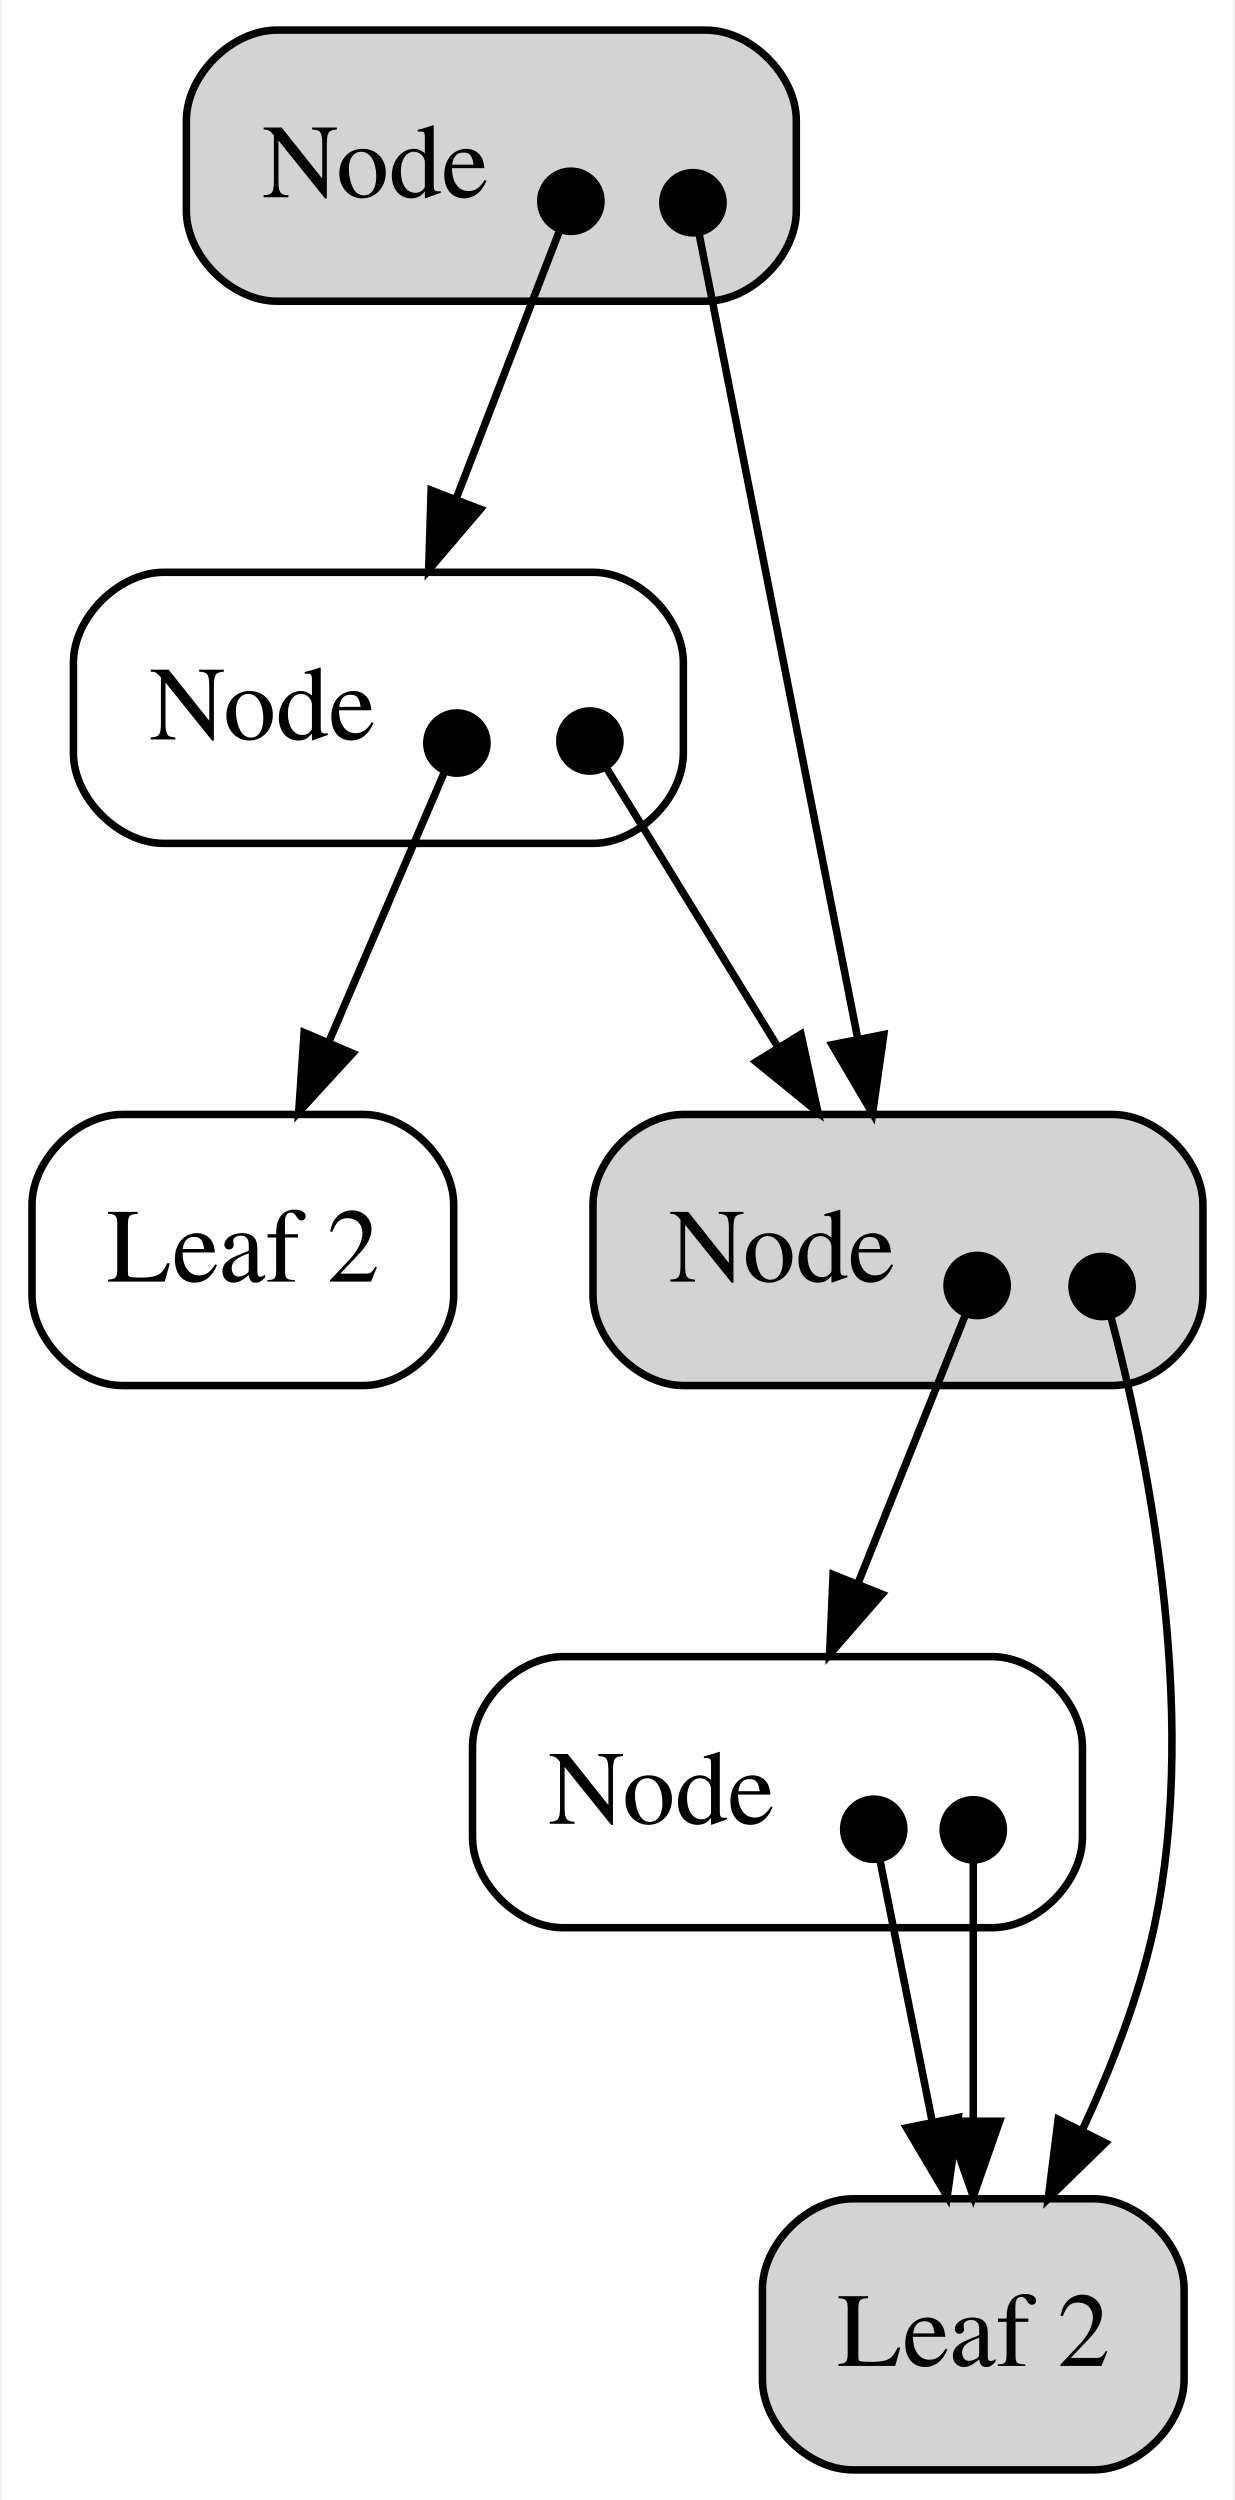
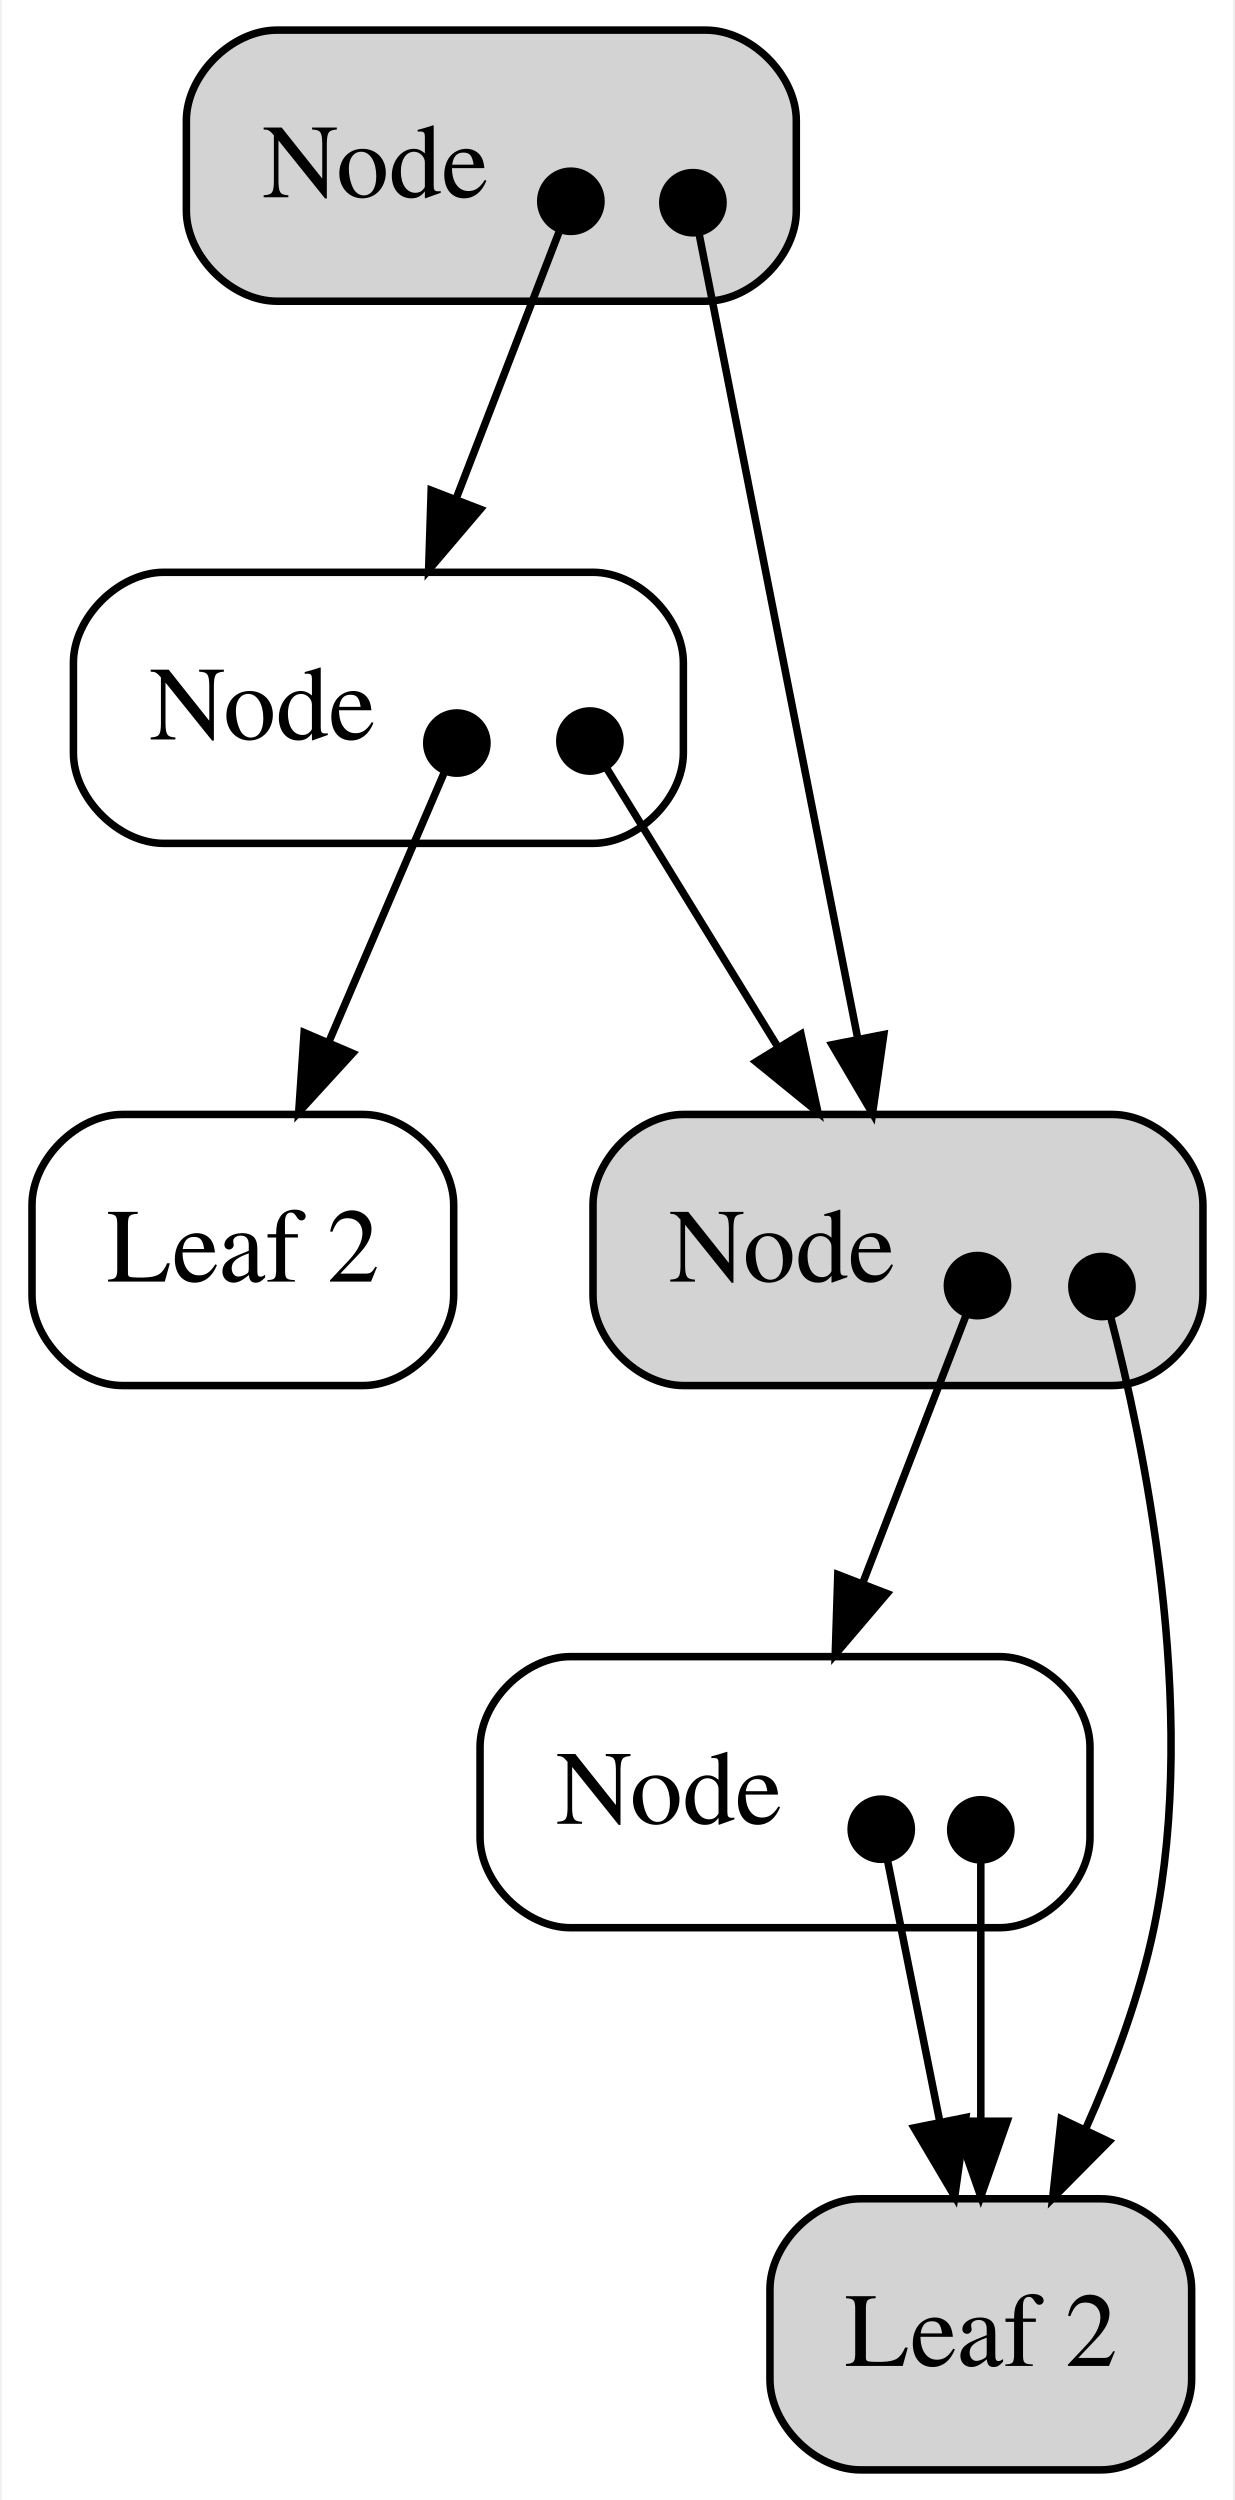
<svg xmlns="http://www.w3.org/2000/svg" width="164pt" height="332pt" viewBox="0.00 0.00 163.50 332.00">
  <g id="graph0" class="graph" transform="scale(1 1) rotate(0) translate(4 328)">
-     <polygon fill="white" stroke="none" points="-4,4 -4,-328 159.5,-328 159.5,4 -4,4" />
+     <polygon fill="white" stroke="transparent" points="-4,4 -4,-328 159.5,-328 159.5,4 -4,4" />
    <g id="node1" class="node">
      <path fill="lightgrey" stroke="black" d="M89.5,-324C89.5,-324 32.5,-324 32.5,-324 26.5,-324 20.5,-318 20.5,-312 20.5,-312 20.5,-300 20.5,-300 20.5,-294 26.5,-288 32.5,-288 32.5,-288 89.5,-288 89.5,-288 95.5,-288 101.5,-294 101.5,-300 101.5,-300 101.5,-312 101.5,-312 101.5,-318 95.5,-324 89.5,-324" />
-       <text text-anchor="start" x="30.588" y="-301.8" font-family="Times,serif" font-size="14.00">Node </text>
+       <text text-anchor="start" x="30.59" y="-301.8" font-family="Times,serif" font-size="14.00">Node </text>
      <text text-anchor="start" x="67.75" y="-301.8" font-family="Times,serif" font-size="14.00">   </text>
      <text text-anchor="start" x="81.75" y="-301.8" font-family="Times,serif" font-size="14.00">   </text>
    </g>
    <g id="node2" class="node">
      <path fill="white" stroke="black" d="M74.5,-252C74.5,-252 17.5,-252 17.5,-252 11.5,-252 5.5,-246 5.5,-240 5.5,-240 5.5,-228 5.5,-228 5.5,-222 11.5,-216 17.5,-216 17.5,-216 74.5,-216 74.5,-216 80.5,-216 86.5,-222 86.5,-228 86.5,-228 86.5,-240 86.5,-240 86.5,-246 80.5,-252 74.5,-252" />
-       <text text-anchor="start" x="15.588" y="-229.8" font-family="Times,serif" font-size="14.00">Node </text>
+       <text text-anchor="start" x="15.59" y="-229.8" font-family="Times,serif" font-size="14.00">Node </text>
      <text text-anchor="start" x="52.75" y="-229.8" font-family="Times,serif" font-size="14.00">   </text>
      <text text-anchor="start" x="66.75" y="-229.8" font-family="Times,serif" font-size="14.00">   </text>
    </g>
    <g id="edge1" class="edge">
-       <path fill="none" stroke="black" d="M70.037,-297.319C66.731,-288.748 61.199,-274.404 56.274,-261.637" />
-       <ellipse fill="black" stroke="black" cx="71.561" cy="-301.268" rx="4" ry="4" />
-       <polygon fill="black" stroke="black" points="59.538,-260.374 52.674,-252.303 53.007,-262.893 59.538,-260.374" />
+       <path fill="none" stroke="black" d="M70.04,-297.32C66.73,-288.75 61.2,-274.4 56.27,-261.64" />
+       <ellipse fill="black" stroke="black" cx="71.56" cy="-301.27" rx="4" ry="4" />
+       <polygon fill="black" stroke="black" points="59.54,-260.37 52.67,-252.3 53.01,-262.89 59.54,-260.37" />
    </g>
    <g id="node3" class="node">
      <path fill="lightgrey" stroke="black" d="M143.5,-180C143.5,-180 86.5,-180 86.5,-180 80.5,-180 74.5,-174 74.5,-168 74.5,-168 74.5,-156 74.5,-156 74.5,-150 80.5,-144 86.5,-144 86.5,-144 143.5,-144 143.5,-144 149.5,-144 155.5,-150 155.5,-156 155.5,-156 155.5,-168 155.5,-168 155.5,-174 149.5,-180 143.5,-180" />
-       <text text-anchor="start" x="84.588" y="-157.8" font-family="Times,serif" font-size="14.00">Node </text>
+       <text text-anchor="start" x="84.59" y="-157.8" font-family="Times,serif" font-size="14.00">Node </text>
      <text text-anchor="start" x="121.75" y="-157.8" font-family="Times,serif" font-size="14.00">   </text>
      <text text-anchor="start" x="135.75" y="-157.8" font-family="Times,serif" font-size="14.00">   </text>
    </g>
    <g id="edge2" class="edge">
-       <path fill="none" stroke="black" d="M88.57,-297.036C92.548,-276.863 103.167,-223.013 109.669,-190.034" />
-       <ellipse fill="black" stroke="black" cx="87.774" cy="-301.076" rx="4" ry="4" />
-       <polygon fill="black" stroke="black" points="113.122,-190.617 111.623,-180.129 106.254,-189.262 113.122,-190.617" />
+       <path fill="none" stroke="black" d="M88.57,-297.04C92.55,-276.86 103.17,-223.01 109.67,-190.03" />
+       <ellipse fill="black" stroke="black" cx="87.77" cy="-301.08" rx="4" ry="4" />
+       <polygon fill="black" stroke="black" points="113.12,-190.62 111.62,-180.13 106.25,-189.26 113.12,-190.62" />
    </g>
    <g id="edge4" class="edge">
-       <path fill="none" stroke="black" d="M76.281,-226.03C81.558,-217.44 90.827,-202.351 98.974,-189.09" />
-       <ellipse fill="black" stroke="black" cx="74.094" cy="-229.592" rx="4" ry="4" />
-       <polygon fill="black" stroke="black" points="102.119,-190.656 104.371,-180.303 96.154,-186.992 102.119,-190.656" />
+       <path fill="none" stroke="black" d="M76.28,-226.03C81.56,-217.44 90.83,-202.35 98.97,-189.09" />
+       <ellipse fill="black" stroke="black" cx="74.09" cy="-229.59" rx="4" ry="4" />
+       <polygon fill="black" stroke="black" points="102.12,-190.66 104.37,-180.3 96.15,-186.99 102.12,-190.66" />
    </g>
    <g id="node4" class="node">
-       <path fill="white" stroke="black" d="M44,-180C44,-180 12,-180 12,-180 6,-180 3.55271e-15,-174 3.55271e-15,-168 3.55271e-15,-168 3.55271e-15,-156 3.55271e-15,-156 3.55271e-15,-150 6,-144 12,-144 12,-144 44,-144 44,-144 50,-144 56,-150 56,-156 56,-156 56,-168 56,-168 56,-174 50,-180 44,-180" />
-       <text text-anchor="start" x="9.929" y="-157.8" font-family="Times,serif" font-size="14.00">Leaf 2</text>
+       <path fill="white" stroke="black" d="M44,-180C44,-180 12,-180 12,-180 6,-180 0,-174 0,-168 0,-168 0,-156 0,-156 0,-150 6,-144 12,-144 12,-144 44,-144 44,-144 50,-144 56,-150 56,-156 56,-156 56,-168 56,-168 56,-174 50,-180 44,-180" />
+       <text text-anchor="start" x="9.93" y="-157.8" font-family="Times,serif" font-size="14.00">Leaf 2</text>
    </g>
    <g id="edge3" class="edge">
-       <path fill="none" stroke="black" d="M54.708,-225.319C51.035,-216.748 44.888,-202.404 39.416,-189.637" />
-       <ellipse fill="black" stroke="black" cx="56.424" cy="-229.323" rx="4" ry="4" />
-       <polygon fill="black" stroke="black" points="42.572,-188.116 35.416,-180.303 36.138,-190.874 42.572,-188.116" />
+       <path fill="none" stroke="black" d="M54.71,-225.32C51.03,-216.75 44.89,-202.4 39.42,-189.64" />
+       <ellipse fill="black" stroke="black" cx="56.42" cy="-229.32" rx="4" ry="4" />
+       <polygon fill="black" stroke="black" points="42.57,-188.12 35.42,-180.3 36.14,-190.87 42.57,-188.12" />
    </g>
    <g id="node5" class="node">
-       <path fill="white" stroke="black" d="M127.5,-108C127.5,-108 70.5,-108 70.5,-108 64.5,-108 58.5,-102 58.5,-96 58.5,-96 58.5,-84 58.5,-84 58.5,-78 64.5,-72 70.5,-72 70.5,-72 127.5,-72 127.5,-72 133.5,-72 139.5,-78 139.5,-84 139.5,-84 139.5,-96 139.5,-96 139.5,-102 133.5,-108 127.5,-108" />
-       <text text-anchor="start" x="68.588" y="-85.8" font-family="Times,serif" font-size="14.00">Node </text>
-       <text text-anchor="start" x="105.75" y="-85.8" font-family="Times,serif" font-size="14.00">   </text>
-       <text text-anchor="start" x="119.75" y="-85.8" font-family="Times,serif" font-size="14.00">   </text>
+       <path fill="white" stroke="black" d="M128.5,-108C128.5,-108 71.5,-108 71.5,-108 65.5,-108 59.5,-102 59.5,-96 59.5,-96 59.5,-84 59.5,-84 59.5,-78 65.5,-72 71.5,-72 71.5,-72 128.5,-72 128.5,-72 134.5,-72 140.5,-78 140.5,-84 140.5,-84 140.5,-96 140.5,-96 140.5,-102 134.5,-108 128.5,-108" />
+       <text text-anchor="start" x="69.59" y="-85.8" font-family="Times,serif" font-size="14.00">Node </text>
+       <text text-anchor="start" x="106.75" y="-85.8" font-family="Times,serif" font-size="14.00">   </text>
+       <text text-anchor="start" x="120.75" y="-85.8" font-family="Times,serif" font-size="14.00">   </text>
    </g>
    <g id="edge5" class="edge">
-       <path fill="none" stroke="black" d="M123.928,-153.319C120.499,-144.748 114.762,-130.404 109.655,-117.637" />
-       <ellipse fill="black" stroke="black" cx="125.514" cy="-157.286" rx="4" ry="4" />
-       <polygon fill="black" stroke="black" points="112.885,-116.288 105.921,-108.303 106.386,-118.888 112.885,-116.288" />
+       <path fill="none" stroke="black" d="M124.04,-153.32C120.73,-144.75 115.2,-130.4 110.27,-117.64" />
+       <ellipse fill="black" stroke="black" cx="125.56" cy="-157.27" rx="4" ry="4" />
+       <polygon fill="black" stroke="black" points="113.54,-116.37 106.67,-108.3 107.01,-118.89 113.54,-116.37" />
    </g>
    <g id="node6" class="node">
-       <path fill="lightgrey" stroke="black" d="M141,-36C141,-36 109,-36 109,-36 103,-36 97,-30 97,-24 97,-24 97,-12 97,-12 97,-6 103,-0 109,-0 109,-0 141,-0 141,-0 147,-0 153,-6 153,-12 153,-12 153,-24 153,-24 153,-30 147,-36 141,-36" />
-       <text text-anchor="start" x="106.929" y="-13.8" font-family="Times,serif" font-size="14.00">Leaf 2</text>
+       <path fill="lightgrey" stroke="black" d="M142,-36C142,-36 110,-36 110,-36 104,-36 98,-30 98,-24 98,-24 98,-12 98,-12 98,-6 104,0 110,0 110,0 142,0 142,0 148,0 154,-6 154,-12 154,-12 154,-24 154,-24 154,-30 148,-36 142,-36" />
+       <text text-anchor="start" x="107.93" y="-13.8" font-family="Times,serif" font-size="14.00">Leaf 2</text>
    </g>
    <g id="edge6" class="edge">
-       <path fill="none" stroke="black" d="M143.298,-153.044C147.482,-137.361 155.351,-101.419 149,-72 147.039,-62.916 143.388,-53.517 139.515,-45.201" />
-       <ellipse fill="black" stroke="black" cx="142.11" cy="-157.157" rx="4" ry="4" />
-       <polygon fill="black" stroke="black" points="142.538,-43.42 134.954,-36.022 136.269,-46.534 142.538,-43.42" />
+       <path fill="none" stroke="black" d="M143.26,-153.05C147.37,-137.38 155.12,-101.47 149,-72 147.12,-62.96 143.63,-53.58 139.91,-45.26" />
+       <ellipse fill="black" stroke="black" cx="142.09" cy="-157.15" rx="4" ry="4" />
+       <polygon fill="black" stroke="black" points="143,-43.6 135.54,-36.07 136.68,-46.61 143,-43.6" />
    </g>
    <g id="edge7" class="edge">
-       <path fill="none" stroke="black" d="M112.609,-80.953C114.302,-72.488 117.061,-58.696 119.546,-46.271" />
-       <ellipse fill="black" stroke="black" cx="111.785" cy="-85.078" rx="4" ry="4" />
-       <polygon fill="black" stroke="black" points="123.01,-46.796 121.539,-36.303 116.146,-45.423 123.01,-46.796" />
+       <path fill="none" stroke="black" d="M113.61,-80.95C115.3,-72.49 118.06,-58.7 120.55,-46.27" />
+       <ellipse fill="black" stroke="black" cx="112.78" cy="-85.08" rx="4" ry="4" />
+       <polygon fill="black" stroke="black" points="124.01,-46.8 122.54,-36.3 117.15,-45.42 124.01,-46.8" />
    </g>
    <g id="edge8" class="edge">
-       <path fill="none" stroke="black" d="M125,-80.953C125,-72.573 125,-58.971 125,-46.645" />
-       <ellipse fill="black" stroke="black" cx="125" cy="-85" rx="4" ry="4" />
-       <polygon fill="black" stroke="black" points="128.5,-46.303 125,-36.303 121.5,-46.303 128.5,-46.303" />
+       <path fill="none" stroke="black" d="M126,-80.95C126,-72.57 126,-58.97 126,-46.64" />
+       <ellipse fill="black" stroke="black" cx="126" cy="-85" rx="4" ry="4" />
+       <polygon fill="black" stroke="black" points="129.5,-46.3 126,-36.3 122.5,-46.3 129.5,-46.3" />
    </g>
  </g>
</svg>
